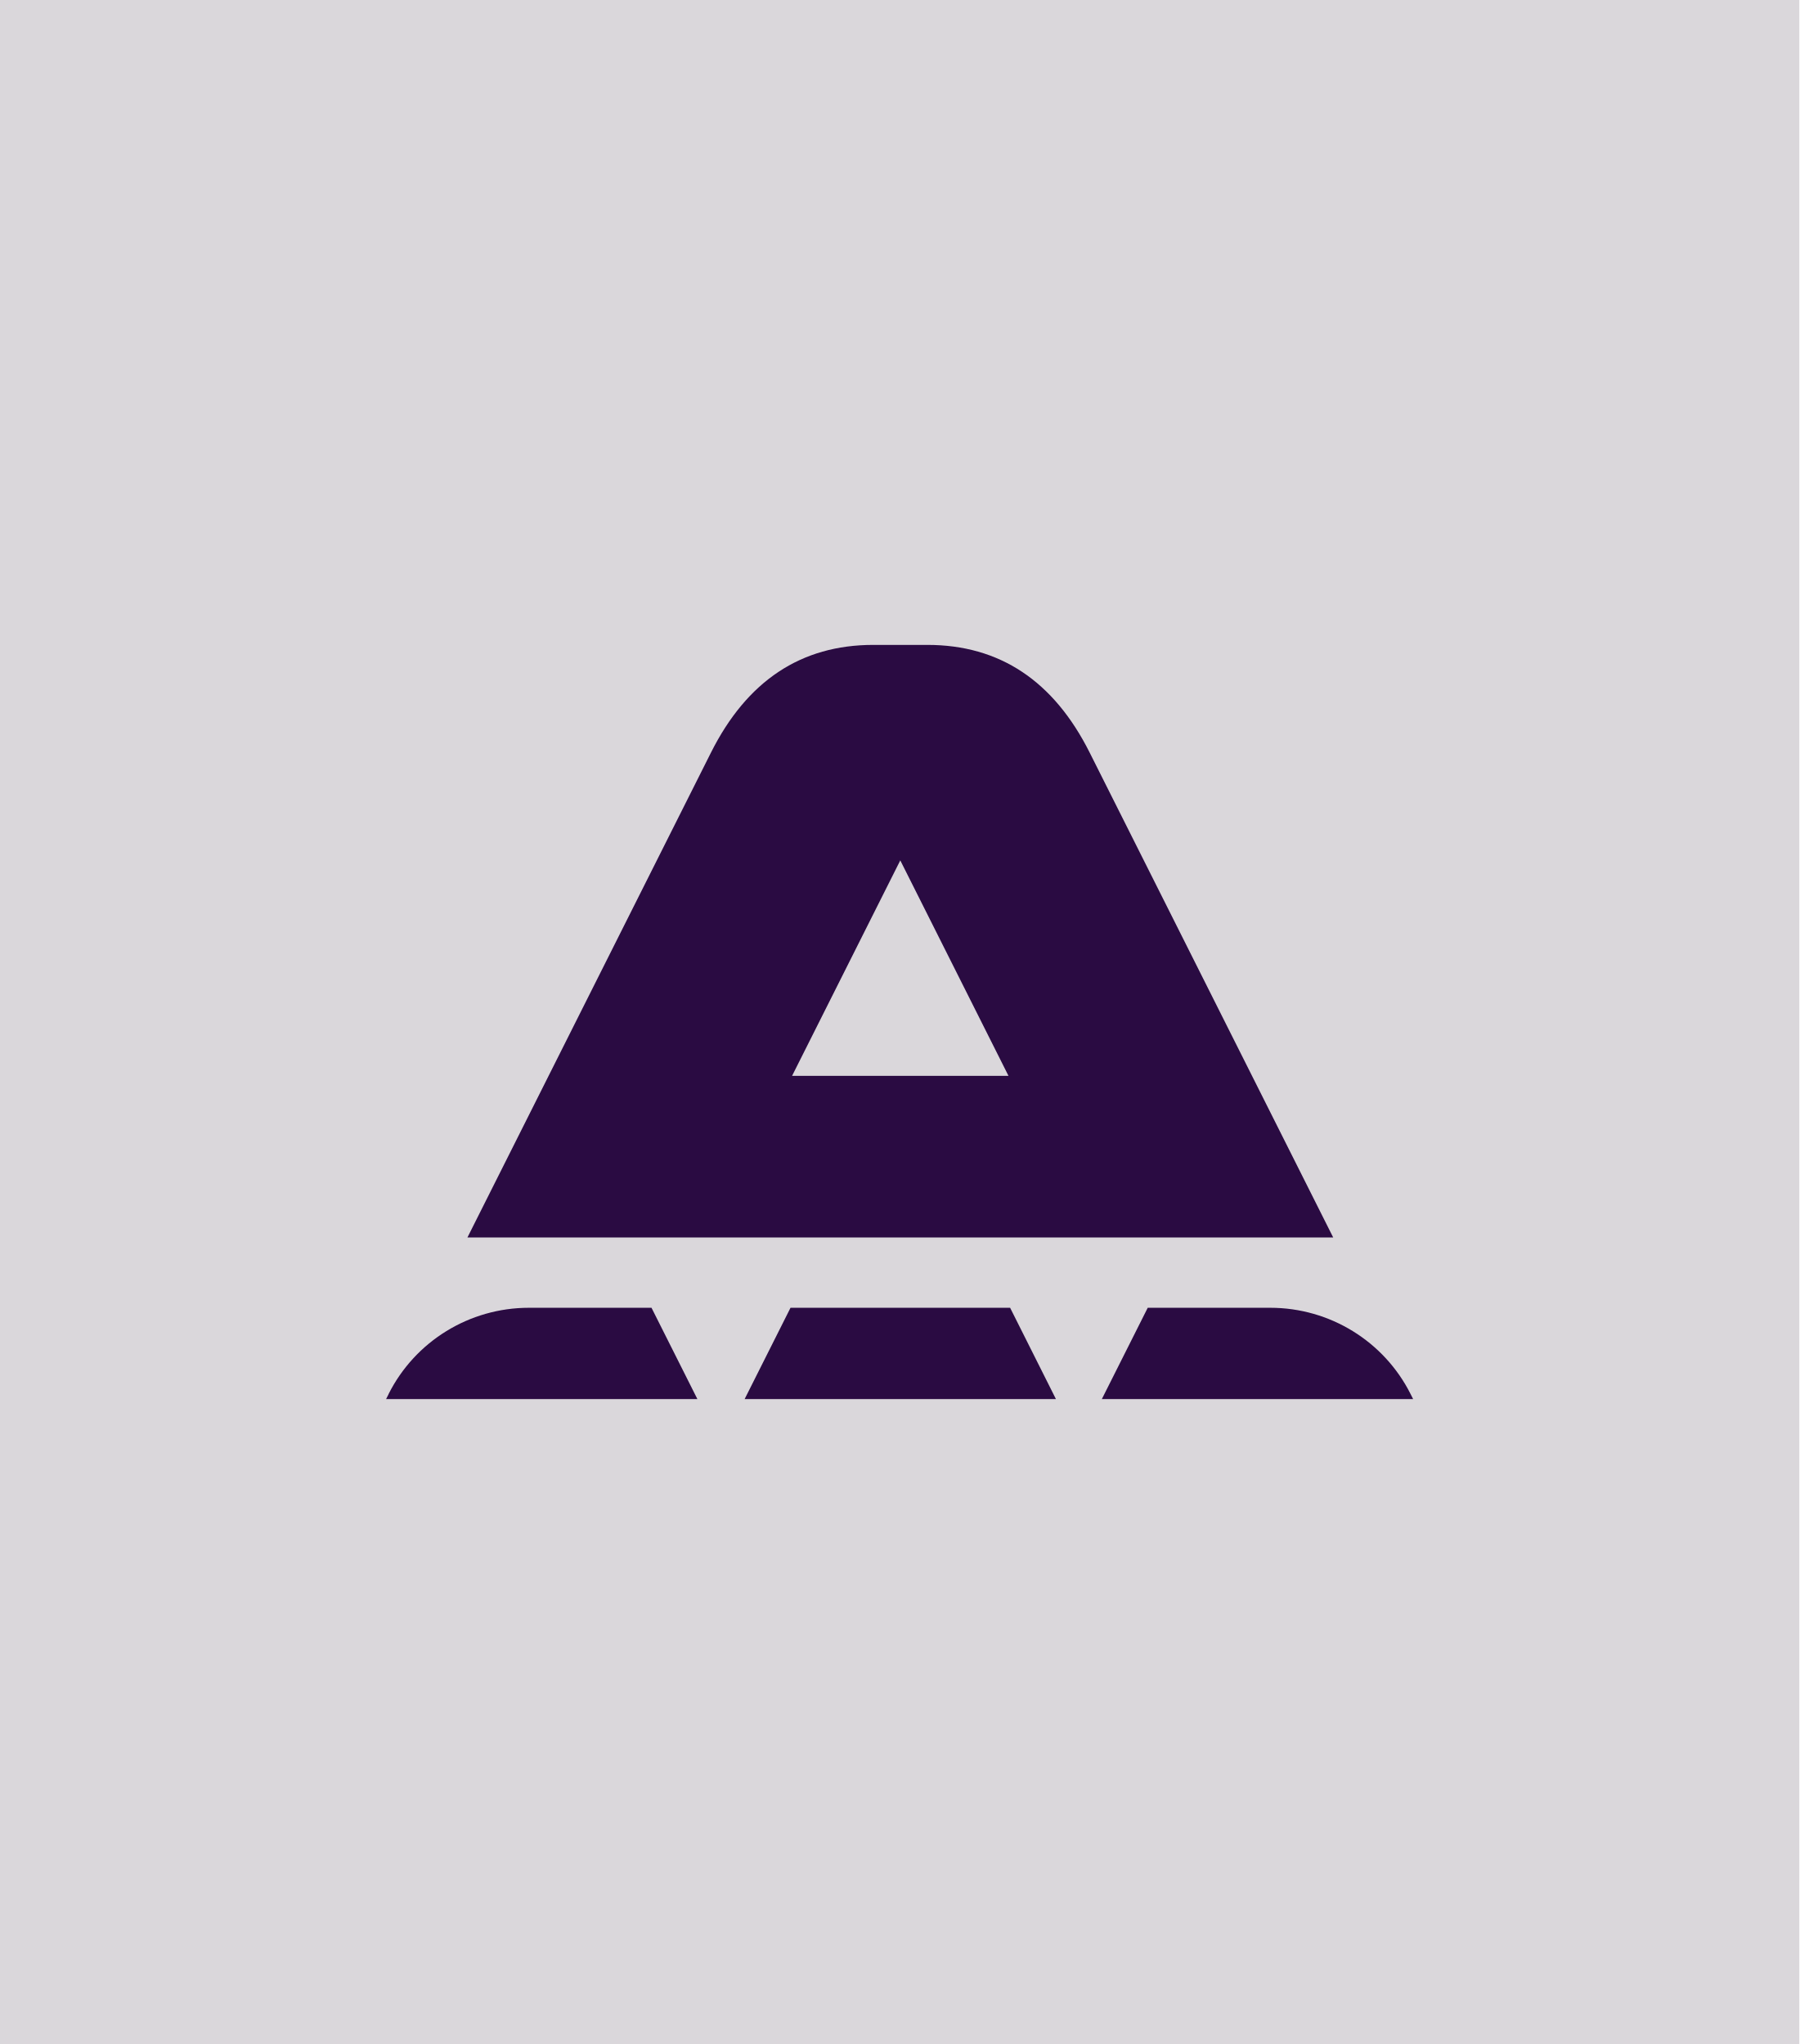
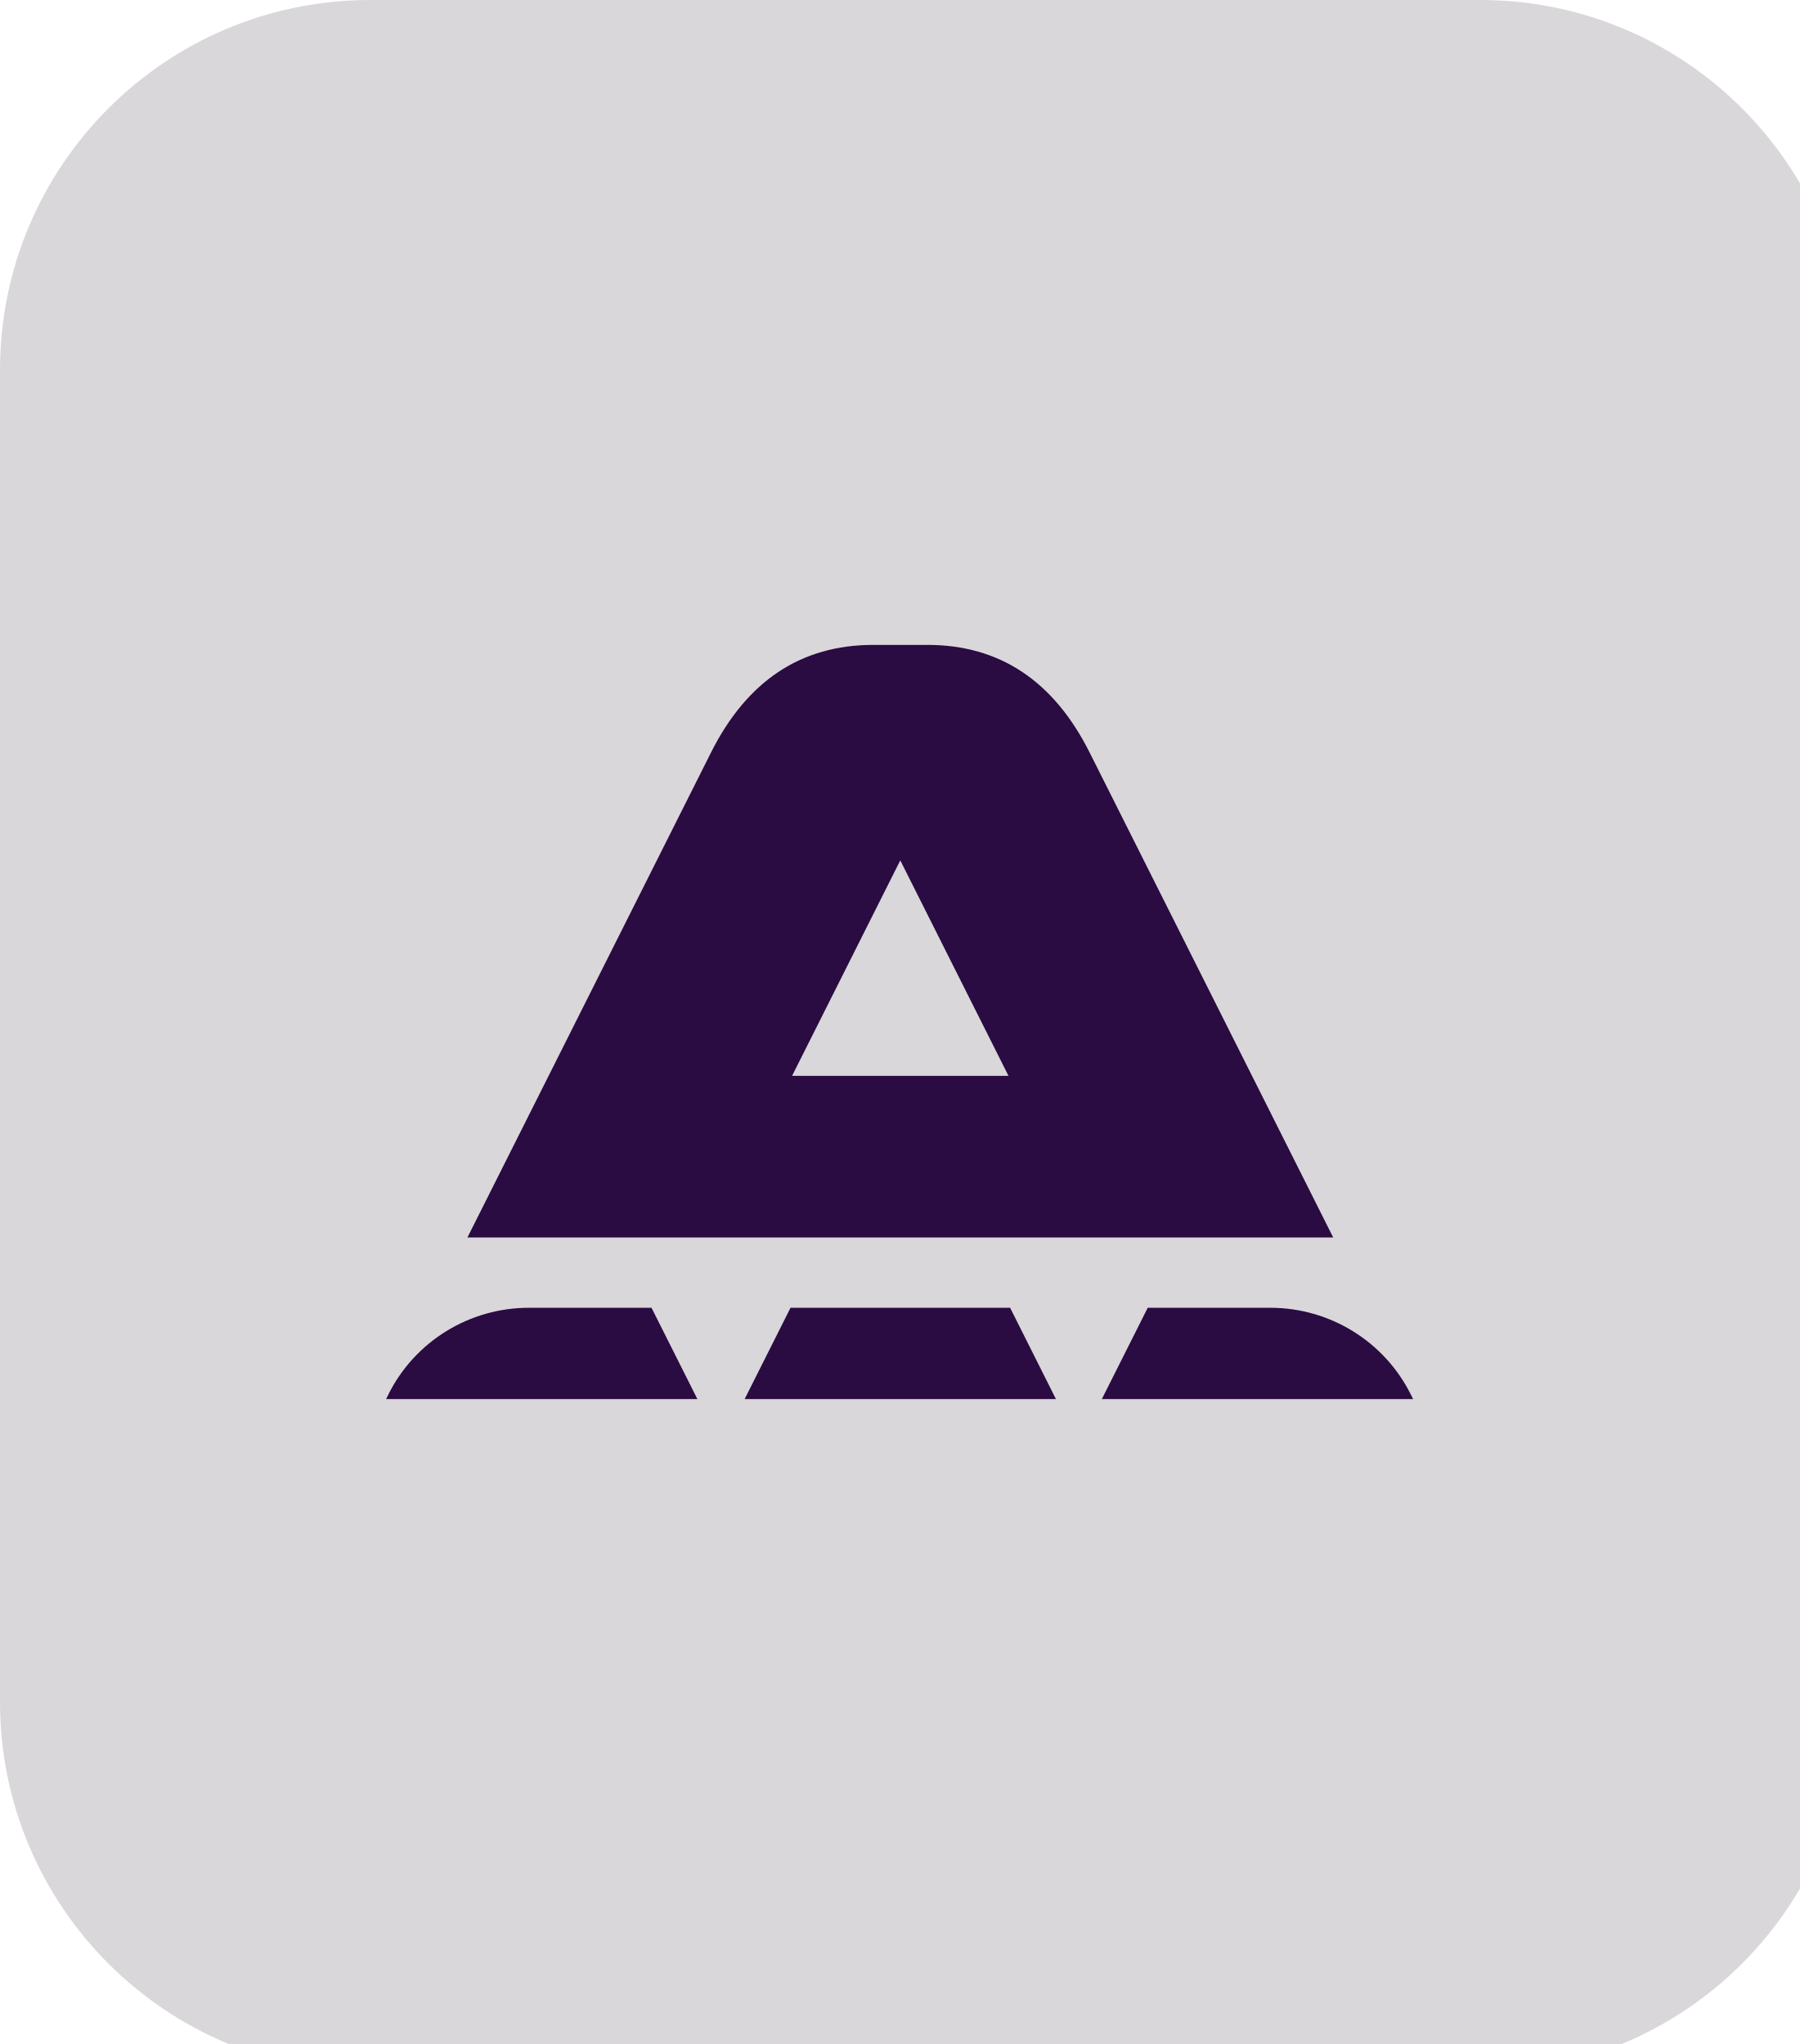
<svg xmlns="http://www.w3.org/2000/svg" id="Layer_1" data-name="Layer 1" viewBox="0 0 243.09 276.22">
  <defs>
    <style>
      .cls-1 {
        fill: #dad7db;
      }

      .cls-2 {
        fill: #2a0b42;
      }
    </style>
  </defs>
-   <rect class="cls-1" width="243.09" height="276.22" />
+   <rect class="cls-1" width="250" height="280" rx="50" ry="50" />
  <path class="cls-2" d="m63.15,167.23l32.9-65.52c4.87-9.71,12.18-14.56,21.93-14.56h7.31c9.75,0,17.06,4.85,21.93,14.56l32.9,65.52m0,0H63.15m73.1-21.84l-14.62-29.12-14.62,29.12h29.24Z" />
  <path class="cls-2" d="m52.5,188.4l-.34.67h42.06l-6.2-12.34h-16.57c-8.03,0-15.37,4.52-18.96,11.67Z" />
  <polygon class="cls-2" points="106.8 176.73 100.6 189.07 142.66 189.07 136.47 176.73 106.8 176.73" />
  <path class="cls-2" d="m155.06,176.73l-6.2,12.34h42.06l-.34-.67c-3.59-7.15-10.93-11.67-18.96-11.67h-16.57Z" />
</svg>
